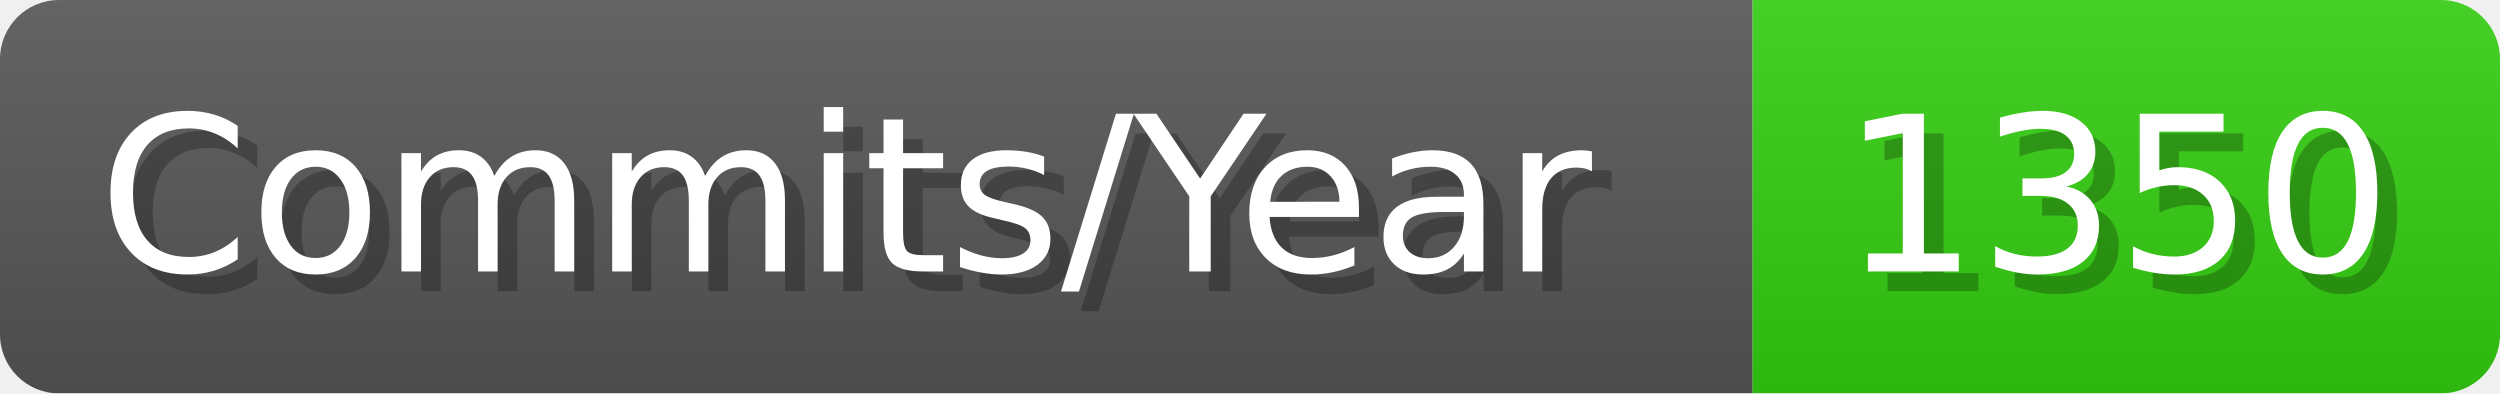
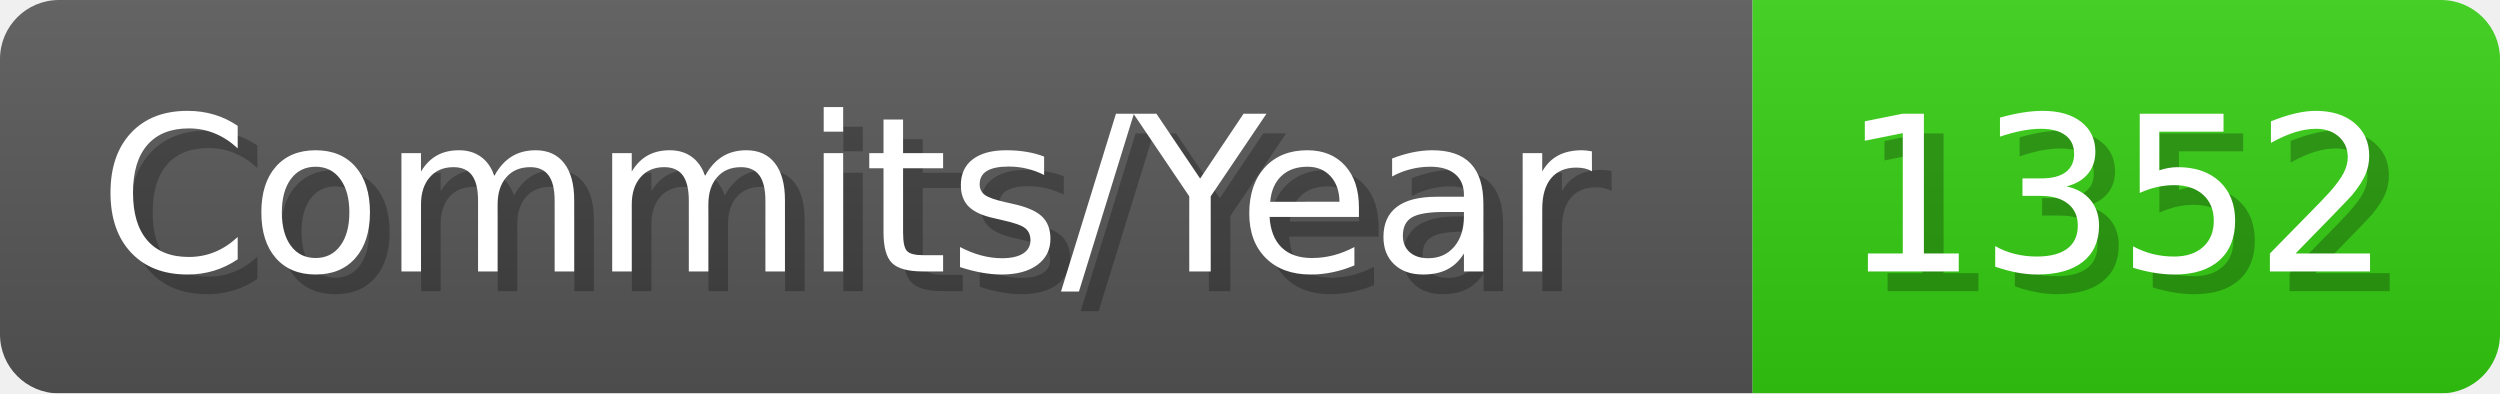
- <svg xmlns="http://www.w3.org/2000/svg" width="127.1" height="20" viewBox="0 0 1271 200" role="img" aria-label="Commits/Year: 1350">
+ <svg xmlns="http://www.w3.org/2000/svg" width="127.1" height="20" viewBox="0 0 1271 200" role="img" aria-label="Commits/Year: 1352">
  <linearGradient id="aUPdi" x2="0" y2="100%">
    <stop offset="0" stop-opacity=".1" stop-color="#EEE" />
    <stop offset="1" stop-opacity=".1" />
  </linearGradient>
  <mask id="WfAiQ">
    <rect width="1271" height="200" rx="30" fill="#FFF" />
  </mask>
  <g mask="url(#WfAiQ)">
    <rect width="891" height="200" fill="#555" />
    <rect width="380" height="200" fill="#3C1" x="891" />
    <rect width="1271" height="200" fill="url(#aUPdi)" />
  </g>
  <g aria-hidden="true" fill="#fff" text-anchor="start" font-family="Verdana,DejaVu Sans,sans-serif" font-size="110">
    <text x="60" y="148" textLength="791" fill="#000" opacity="0.25">Commits/Year</text>
    <text x="50" y="138" textLength="791">Commits/Year</text>
-     <text x="946" y="148" textLength="280" fill="#000" opacity="0.25">1350</text>
-     <text x="936" y="138" textLength="280">1350</text>
+     <text x="946" y="148" textLength="280" fill="#000" opacity="0.25">1352</text>
+     <text x="936" y="138" textLength="280">1352</text>
  </g>
</svg>
